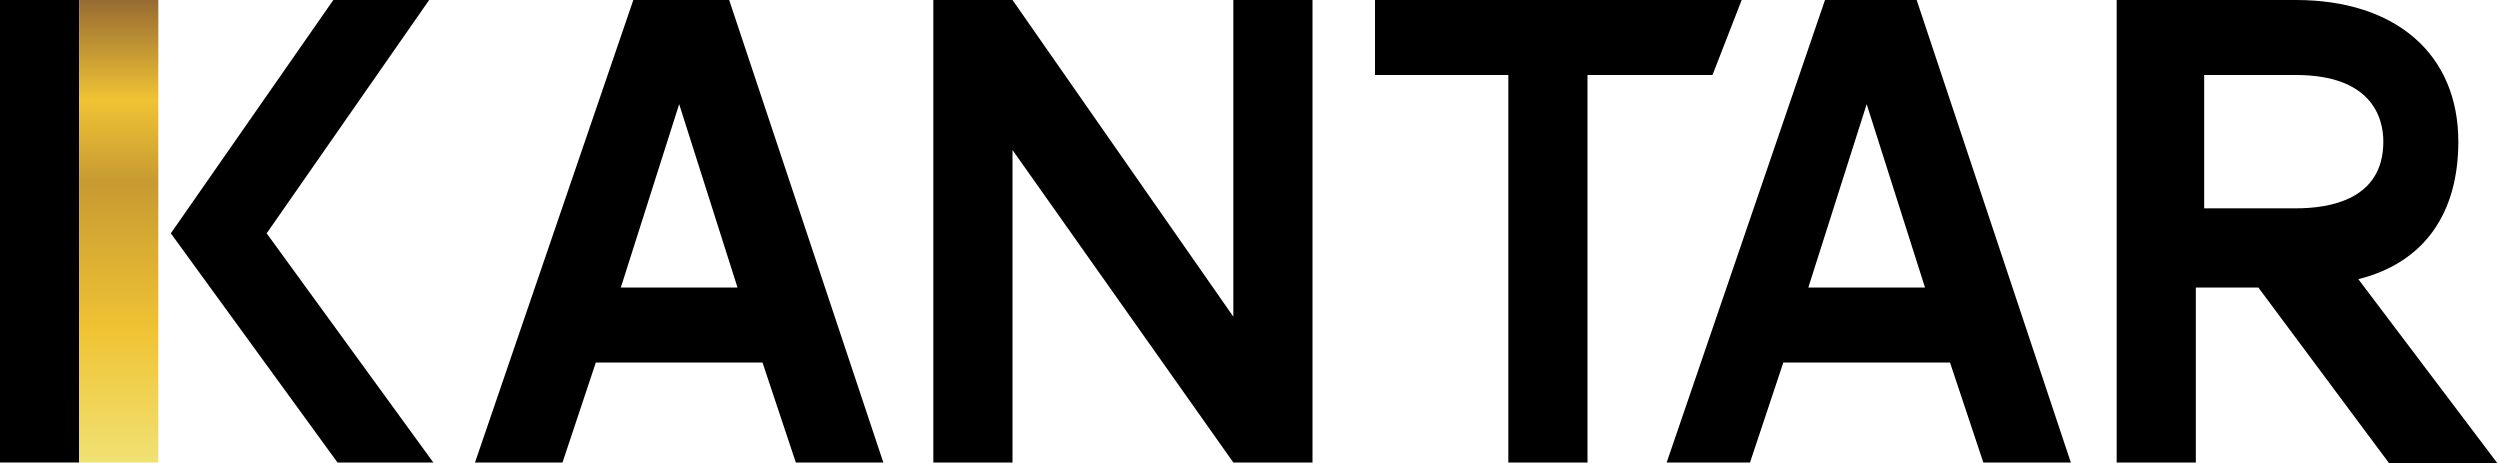
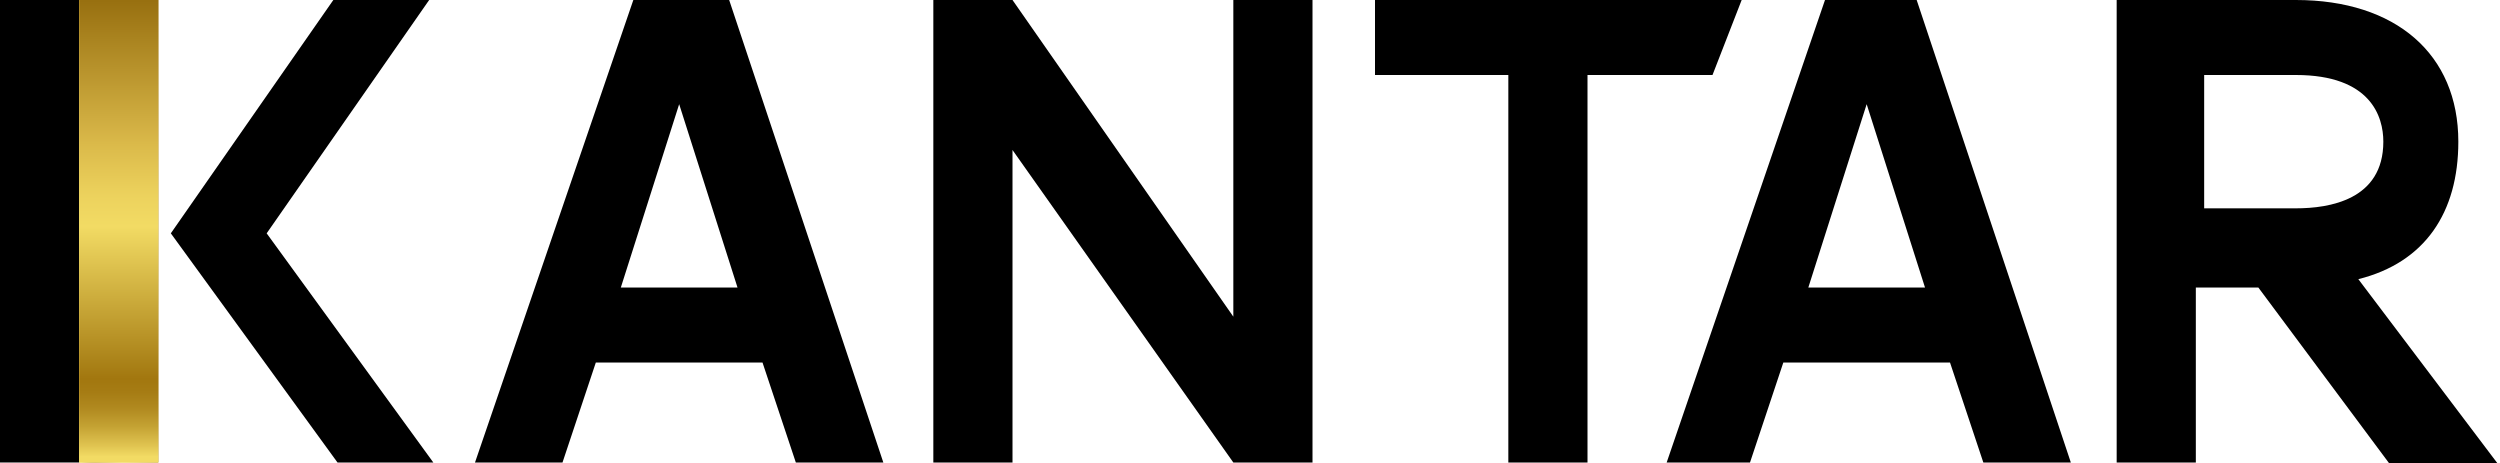
<svg xmlns="http://www.w3.org/2000/svg" xmlns:xlink="http://www.w3.org/1999/xlink" version="1.1" id="Layer_1" x="0px" y="0px" viewBox="0 0 60 11.1" style="enable-background:new 0 0 60 11.1;" xml:space="preserve">
  <style type="text/css">
- 	.st0{clip-path:url(#SVGID_2_);fill:url(#SVGID_3_);}
- 	.st1{clip-path:url(#SVGID_5_);fill:url(#SVGID_6_);}
- 	.st2{clip-path:url(#SVGID_8_);fill:url(#SVGID_9_);}
- 	.st3{clip-path:url(#SVGID_11_);fill:url(#SVGID_12_);}
- 	.st4{clip-path:url(#SVGID_14_);fill:url(#SVGID_15_);}
- 	.st5{clip-path:url(#SVGID_17_);fill:url(#SVGID_18_);}
- 	.st6{clip-path:url(#SVGID_20_);fill:url(#SVGID_21_);}
- 	.st7{clip-path:url(#SVGID_23_);fill:url(#SVGID_24_);}
- 	.st8{clip-path:url(#SVGID_26_);fill:url(#SVGID_27_);}
- 	.st9{clip-path:url(#SVGID_29_);fill:url(#SVGID_30_);}
- 	.st10{clip-path:url(#SVGID_32_);fill:url(#SVGID_33_);}
- 	.st11{clip-path:url(#SVGID_35_);fill:url(#SVGID_36_);}
- 	.st12{clip-path:url(#SVGID_38_);fill:url(#SVGID_39_);}
- 	.st13{clip-path:url(#SVGID_41_);fill:url(#SVGID_42_);}
- 	.st14{clip-path:url(#SVGID_44_);fill:#86754D;}
- 	.st15{clip-path:url(#SVGID_46_);fill:#86754D;}
- 	.st16{clip-path:url(#SVGID_48_);fill:#86754D;}
- 	.st17{clip-path:url(#SVGID_50_);fill:#86754D;}
- 	.st18{clip-path:url(#SVGID_52_);fill:#86754D;}
- 	.st19{clip-path:url(#SVGID_54_);fill:#86754D;}
- 	.st20{clip-path:url(#SVGID_56_);fill:#86754D;}
- 	.st21{clip-path:url(#SVGID_58_);fill:#86754D;}
- 	.st22{clip-path:url(#SVGID_60_);fill:#86754D;}
- 	.st23{clip-path:url(#SVGID_62_);fill:#86754D;}
- 	.st24{clip-path:url(#SVGID_64_);fill:#86754D;}
- 	.st25{clip-path:url(#SVGID_66_);fill:#86754D;}
- 	.st26{clip-path:url(#SVGID_68_);fill:#86754D;}
- 	.st27{clip-path:url(#SVGID_70_);fill:#86754D;}
- 	.st28{clip-path:url(#SVGID_72_);fill:url(#SVGID_73_);}
- 	.st29{clip-path:url(#SVGID_75_);fill:url(#SVGID_76_);}
- 	.st30{clip-path:url(#SVGID_78_);fill:url(#SVGID_79_);}
- 	.st31{clip-path:url(#SVGID_81_);fill:url(#SVGID_82_);}
- 	.st32{clip-path:url(#SVGID_84_);fill:url(#SVGID_85_);}
- 	.st33{clip-path:url(#SVGID_87_);fill:url(#SVGID_88_);}
- 	.st34{clip-path:url(#SVGID_90_);fill:url(#SVGID_91_);}
- 	.st35{clip-path:url(#SVGID_93_);fill:url(#SVGID_94_);}
- 	.st36{clip-path:url(#SVGID_96_);fill:url(#SVGID_97_);}
- 	.st37{clip-path:url(#SVGID_99_);fill:url(#SVGID_100_);}
- 	.st38{clip-path:url(#SVGID_102_);fill:url(#SVGID_103_);}
- 	.st39{clip-path:url(#SVGID_105_);fill:url(#SVGID_106_);}
- 	.st40{clip-path:url(#SVGID_108_);fill:url(#SVGID_109_);}
- 	.st41{clip-path:url(#SVGID_111_);fill:url(#SVGID_112_);}
- 	.st42{clip-path:url(#SVGID_114_);fill:url(#SVGID_115_);}
- 	.st43{clip-path:url(#SVGID_117_);fill:url(#SVGID_118_);}
- 	.st44{clip-path:url(#SVGID_120_);fill:url(#SVGID_121_);}
- 	.st45{clip-path:url(#SVGID_123_);fill:url(#SVGID_124_);}
- 	.st46{clip-path:url(#SVGID_126_);fill:url(#SVGID_127_);}
- 	.st47{clip-path:url(#SVGID_129_);fill:url(#SVGID_130_);}
- 	.st48{clip-path:url(#SVGID_132_);fill:url(#SVGID_133_);}
- 	.st49{clip-path:url(#SVGID_135_);fill:url(#SVGID_136_);}
- 	.st50{clip-path:url(#SVGID_138_);fill:url(#SVGID_139_);}
- 	.st51{clip-path:url(#SVGID_141_);fill:url(#SVGID_142_);}
- 	.st52{clip-path:url(#SVGID_144_);fill:url(#SVGID_145_);}
- 	.st53{clip-path:url(#SVGID_147_);fill:url(#SVGID_148_);}
- 	.st54{clip-path:url(#SVGID_150_);fill:url(#SVGID_151_);}
- 	.st55{clip-path:url(#SVGID_153_);fill:url(#SVGID_154_);}
- 	.st56{clip-path:url(#SVGID_156_);fill:url(#SVGID_157_);}
- 	.st57{clip-path:url(#SVGID_159_);fill:url(#SVGID_160_);}
- 	.st58{clip-path:url(#SVGID_162_);fill:url(#SVGID_163_);}
- 	.st59{clip-path:url(#SVGID_165_);fill:url(#SVGID_166_);}
- 	.st60{clip-path:url(#SVGID_168_);fill:url(#SVGID_169_);}
- 	.st61{clip-path:url(#SVGID_171_);fill:url(#SVGID_172_);}
- 	.st62{clip-path:url(#SVGID_174_);fill:url(#SVGID_175_);}
- 	.st63{clip-path:url(#SVGID_177_);fill:url(#SVGID_178_);}
- 	.st64{clip-path:url(#SVGID_180_);fill:url(#SVGID_181_);}
- 	.st65{clip-path:url(#SVGID_183_);fill:url(#SVGID_184_);}
- 	.st66{clip-path:url(#SVGID_186_);fill:url(#SVGID_187_);}
- 	.st67{clip-path:url(#SVGID_189_);fill:#86754D;}
- 	.st68{clip-path:url(#SVGID_191_);fill:#86754D;}
- 	.st69{clip-path:url(#SVGID_193_);fill:#86754D;}
- 	.st70{clip-path:url(#SVGID_195_);fill:#86754D;}
- 	.st71{clip-path:url(#SVGID_197_);fill:#86754D;}
- 	.st72{clip-path:url(#SVGID_199_);fill:#86754D;}
- 	.st73{clip-path:url(#SVGID_201_);fill:#86754D;}
- 	.st74{clip-path:url(#SVGID_203_);fill:#86754D;}
- 	.st75{clip-path:url(#SVGID_205_);fill:#86754D;}
- 	.st76{clip-path:url(#SVGID_207_);fill:url(#SVGID_208_);}
- 	.st77{clip-path:url(#SVGID_210_);fill:url(#SVGID_211_);}
- 	.st78{clip-path:url(#SVGID_213_);fill:url(#SVGID_214_);}
- 	.st79{clip-path:url(#SVGID_216_);fill:url(#SVGID_217_);}
- 	.st80{clip-path:url(#SVGID_219_);fill:url(#SVGID_220_);}
- 	.st81{clip-path:url(#SVGID_222_);fill:url(#SVGID_223_);}
- 	.st82{clip-path:url(#SVGID_225_);fill:url(#SVGID_226_);}
- 	.st83{clip-path:url(#SVGID_228_);fill:url(#SVGID_229_);}
- 	.st84{clip-path:url(#SVGID_231_);fill:url(#SVGID_232_);}
- 	.st85{clip-path:url(#SVGID_234_);fill:url(#SVGID_235_);}
- 	.st86{clip-path:url(#SVGID_237_);fill:url(#SVGID_238_);}
- 	.st87{clip-path:url(#SVGID_240_);fill:url(#SVGID_241_);}
- 	.st88{clip-path:url(#SVGID_243_);fill:url(#SVGID_244_);}
- 	.st89{clip-path:url(#SVGID_246_);fill:url(#SVGID_247_);}
- 	.st90{clip-path:url(#SVGID_249_);fill:url(#SVGID_250_);}
- 	.st91{clip-path:url(#SVGID_252_);fill:url(#SVGID_253_);}
- 	.st92{clip-path:url(#SVGID_255_);fill:url(#SVGID_256_);}
- 	.st93{clip-path:url(#SVGID_258_);fill:url(#SVGID_259_);}
+ 	.st0{clip-path:url(#SVGID_3_);fill:url(#SVGID_4_);}
+ 	.st1{clip-path:url(#SVGID_7_);fill:url(#SVGID_8_);}
+ 	.st2{clip-path:url(#SVGID_11_);fill:url(#SVGID_12_);}
+ 	.st3{clip-path:url(#SVGID_15_);fill:url(#SVGID_16_);}
+ 	.st4{clip-path:url(#SVGID_19_);fill:url(#SVGID_20_);}
+ 	.st5{clip-path:url(#SVGID_23_);fill:url(#SVGID_24_);}
+ 	.st6{clip-path:url(#SVGID_27_);fill:url(#SVGID_28_);}
+ 	.st7{clip-path:url(#SVGID_31_);fill:url(#SVGID_32_);}
+ 	.st8{clip-path:url(#SVGID_35_);fill:url(#SVGID_36_);}
+ 	.st9{clip-path:url(#SVGID_39_);fill:url(#SVGID_40_);}
+ 	.st10{clip-path:url(#SVGID_43_);fill:url(#SVGID_44_);}
+ 	.st11{clip-path:url(#SVGID_47_);fill:url(#SVGID_48_);}
+ 	.st12{clip-path:url(#SVGID_51_);fill:url(#SVGID_52_);}
+ 	.st13{clip-path:url(#SVGID_55_);fill:url(#SVGID_56_);}
+ 	.st14{clip-path:url(#SVGID_58_);fill:#86754D;}
+ 	.st15{clip-path:url(#SVGID_60_);fill:#86754D;}
+ 	.st16{clip-path:url(#SVGID_62_);fill:#86754D;}
+ 	.st17{clip-path:url(#SVGID_64_);fill:#86754D;}
+ 	.st18{clip-path:url(#SVGID_66_);fill:#86754D;}
+ 	.st19{clip-path:url(#SVGID_68_);fill:#86754D;}
+ 	.st20{clip-path:url(#SVGID_70_);fill:#86754D;}
+ 	.st21{clip-path:url(#SVGID_72_);fill:#86754D;}
+ 	.st22{clip-path:url(#SVGID_74_);fill:#86754D;}
+ 	.st23{clip-path:url(#SVGID_76_);fill:#86754D;}
+ 	.st24{clip-path:url(#SVGID_78_);fill:#86754D;}
+ 	.st25{clip-path:url(#SVGID_80_);fill:#86754D;}
+ 	.st26{clip-path:url(#SVGID_82_);fill:#86754D;}
+ 	.st27{clip-path:url(#SVGID_84_);fill:#86754D;}
+ 	.st28{clip-path:url(#SVGID_87_);fill:url(#SVGID_88_);}
+ 	.st29{clip-path:url(#SVGID_91_);fill:url(#SVGID_92_);}
+ 	.st30{clip-path:url(#SVGID_95_);fill:url(#SVGID_96_);}
+ 	.st31{clip-path:url(#SVGID_99_);fill:url(#SVGID_100_);}
+ 	.st32{clip-path:url(#SVGID_103_);fill:url(#SVGID_104_);}
+ 	.st33{clip-path:url(#SVGID_107_);fill:url(#SVGID_108_);}
+ 	.st34{clip-path:url(#SVGID_111_);fill:url(#SVGID_112_);}
+ 	.st35{clip-path:url(#SVGID_115_);fill:url(#SVGID_116_);}
+ 	.st36{clip-path:url(#SVGID_119_);fill:url(#SVGID_120_);}
+ 	.st37{clip-path:url(#SVGID_123_);fill:url(#SVGID_124_);}
+ 	.st38{clip-path:url(#SVGID_127_);fill:url(#SVGID_128_);}
+ 	.st39{clip-path:url(#SVGID_131_);fill:url(#SVGID_132_);}
+ 	.st40{clip-path:url(#SVGID_135_);fill:url(#SVGID_136_);}
+ 	.st41{clip-path:url(#SVGID_139_);fill:url(#SVGID_140_);}
+ 	.st42{clip-path:url(#SVGID_143_);fill:url(#SVGID_144_);}
+ 	.st43{clip-path:url(#SVGID_147_);fill:url(#SVGID_148_);}
+ 	.st44{clip-path:url(#SVGID_151_);fill:url(#SVGID_152_);}
+ 	.st45{clip-path:url(#SVGID_155_);fill:url(#SVGID_156_);}
+ 	.st46{clip-path:url(#SVGID_159_);fill:url(#SVGID_160_);}
+ 	.st47{clip-path:url(#SVGID_163_);fill:url(#SVGID_164_);}
+ 	.st48{clip-path:url(#SVGID_167_);fill:url(#SVGID_168_);}
+ 	.st49{clip-path:url(#SVGID_171_);fill:url(#SVGID_172_);}
+ 	.st50{clip-path:url(#SVGID_175_);fill:url(#SVGID_176_);}
+ 	.st51{clip-path:url(#SVGID_179_);fill:url(#SVGID_180_);}
+ 	.st52{clip-path:url(#SVGID_183_);fill:url(#SVGID_184_);}
+ 	.st53{clip-path:url(#SVGID_187_);fill:url(#SVGID_188_);}
+ 	.st54{clip-path:url(#SVGID_191_);fill:url(#SVGID_192_);}
+ 	.st55{clip-path:url(#SVGID_195_);fill:url(#SVGID_196_);}
+ 	.st56{clip-path:url(#SVGID_199_);fill:url(#SVGID_200_);}
+ 	.st57{clip-path:url(#SVGID_203_);fill:url(#SVGID_204_);}
+ 	.st58{clip-path:url(#SVGID_207_);fill:url(#SVGID_208_);}
+ 	.st59{clip-path:url(#SVGID_211_);fill:url(#SVGID_212_);}
+ 	.st60{clip-path:url(#SVGID_215_);fill:url(#SVGID_216_);}
+ 	.st61{clip-path:url(#SVGID_219_);fill:url(#SVGID_220_);}
+ 	.st62{clip-path:url(#SVGID_223_);fill:url(#SVGID_224_);}
+ 	.st63{clip-path:url(#SVGID_227_);fill:url(#SVGID_228_);}
+ 	.st64{clip-path:url(#SVGID_231_);fill:url(#SVGID_232_);}
+ 	.st65{clip-path:url(#SVGID_235_);fill:url(#SVGID_236_);}
+ 	.st66{clip-path:url(#SVGID_239_);fill:url(#SVGID_240_);}
+ 	.st67{clip-path:url(#SVGID_242_);fill:#86754D;}
+ 	.st68{clip-path:url(#SVGID_244_);fill:#86754D;}
+ 	.st69{clip-path:url(#SVGID_246_);fill:#86754D;}
+ 	.st70{clip-path:url(#SVGID_248_);fill:#86754D;}
+ 	.st71{clip-path:url(#SVGID_250_);fill:#86754D;}
+ 	.st72{clip-path:url(#SVGID_252_);fill:#86754D;}
+ 	.st73{clip-path:url(#SVGID_254_);fill:#86754D;}
+ 	.st74{clip-path:url(#SVGID_256_);fill:#86754D;}
+ 	.st75{clip-path:url(#SVGID_258_);fill:#86754D;}
+ 	.st76{clip-path:url(#SVGID_261_);fill:url(#SVGID_262_);}
+ 	.st77{clip-path:url(#SVGID_265_);fill:url(#SVGID_266_);}
+ 	.st78{clip-path:url(#SVGID_269_);fill:url(#SVGID_270_);}
+ 	.st79{clip-path:url(#SVGID_273_);fill:url(#SVGID_274_);}
+ 	.st80{clip-path:url(#SVGID_277_);fill:url(#SVGID_278_);}
+ 	.st81{clip-path:url(#SVGID_281_);fill:url(#SVGID_282_);}
+ 	.st82{clip-path:url(#SVGID_285_);fill:url(#SVGID_286_);}
+ 	.st83{clip-path:url(#SVGID_289_);fill:url(#SVGID_290_);}
+ 	.st84{clip-path:url(#SVGID_293_);fill:url(#SVGID_294_);}
+ 	.st85{clip-path:url(#SVGID_297_);fill:url(#SVGID_298_);}
+ 	.st86{clip-path:url(#SVGID_301_);fill:url(#SVGID_302_);}
+ 	.st87{clip-path:url(#SVGID_305_);fill:url(#SVGID_306_);}
+ 	.st88{clip-path:url(#SVGID_309_);fill:url(#SVGID_310_);}
+ 	.st89{clip-path:url(#SVGID_313_);fill:url(#SVGID_314_);}
+ 	.st90{clip-path:url(#SVGID_317_);fill:url(#SVGID_318_);}
+ 	.st91{clip-path:url(#SVGID_321_);fill:url(#SVGID_322_);}
+ 	.st92{clip-path:url(#SVGID_325_);fill:url(#SVGID_326_);}
+ 	.st93{clip-path:url(#SVGID_329_);fill:url(#SVGID_330_);}
</style>
+   <path d="M43.4,6.9l1.4-4.4l1.4,4.4H43.4z M43.8,0L40,11.1H42l0.8-2.4h4l0.8,2.4h2.1L46,0H43.8z" />
+   <path d="M14.9,6.9l1.4-4.4l1.4,4.4H14.9z M15.2,0l-3.8,11.1h2.1l0.8-2.4h4l0.8,2.4h2.1L17.5,0H15.2z" />
+   <path d="M52.9,1.8l2.2,0c1.8,0,2.1,1,2.1,1.6c0,1.4-1.3,1.6-2.1,1.6h-2.2V1.8z M56.6,6.7c1.6-0.4,2.4-1.6,2.4-3.3  c0-2.1-1.5-3.4-3.9-3.4h-4.3v11.1h1.9V6.9h1.5l3.2,4.3H60L56.6,6.7z" />
+   <polygon points="29.6,7.6 24.3,0 22.4,0 22.4,11.1 24.3,11.1 24.3,3.6 29.6,11.1 31.5,11.1 31.5,0 29.6,0 " />
+   <polygon points="41.8,0 33,0 33,1.8 36.2,1.8 36.2,11.1 38.1,11.1 38.1,1.8 41.1,1.8 " />
+   <rect x="0" y="0" width="1.9" height="11.1" />
+   <polygon points="10.3,0 8,0 4.1,5.6 8.1,11.1 10.4,11.1 6.4,5.6 " />
  <g>
-     <path d="M43.4,6.9l1.4-4.4l1.4,4.4H43.4z M43.8,0L40,11.1H42l0.8-2.4h4l0.8,2.4h2.1L46,0H43.8z" />
-     <path d="M14.9,6.9l1.4-4.4l1.4,4.4H14.9z M15.2,0l-3.8,11.1h2.1l0.8-2.4h4l0.8,2.4h2.1L17.5,0H15.2z" />
-     <path d="M52.9,1.8l2.2,0c1.8,0,2.1,1,2.1,1.6c0,1.4-1.3,1.6-2.1,1.6h-2.2V1.8z M56.6,6.7c1.6-0.4,2.4-1.6,2.4-3.3   c0-2.1-1.5-3.4-3.9-3.4h-4.3v11.1h1.9V6.9h1.5l3.2,4.3H60L56.6,6.7z" />
-     <polygon points="29.6,7.6 24.3,0 22.4,0 22.4,11.1 24.3,11.1 24.3,3.6 29.6,11.1 31.5,11.1 31.5,0 29.6,0  " />
-     <polygon points="41.8,0 33,0 33,1.8 36.2,1.8 36.2,11.1 38.1,11.1 38.1,1.8 41.1,1.8  " />
-     <rect x="0" y="0" width="1.9" height="11.1" />
-     <polygon points="10.3,0 8,0 4.1,5.6 8.1,11.1 10.4,11.1 6.4,5.6  " />
-     <g>
-       <defs>
-         <rect id="SVGID_98_" x="1.9" y="0" width="1.9" height="11.1" />
-       </defs>
-       <clipPath id="SVGID_2_">
-         <use xlink:href="#SVGID_98_" style="overflow:visible;" />
-       </clipPath>
-       <linearGradient id="SVGID_3_" gradientUnits="userSpaceOnUse" x1="-163.353" y1="20.765" x2="-163.044" y2="20.765" gradientTransform="matrix(0 -36.0551 -36.0551 0 751.588 -5878.585)">
-         <stop offset="0" style="stop-color:#F0E173" />
-         <stop offset="0.283" style="stop-color:#F0C334" />
-         <stop offset="0.606" style="stop-color:#C79A32" />
-         <stop offset="0.785" style="stop-color:#F0C334" />
-         <stop offset="1" style="stop-color:#976C32" />
-       </linearGradient>
-       <rect x="1.9" y="0" class="st0" width="1.9" height="11.1" />
-     </g>
+     <defs>
+       <rect id="SVGID_121_" x="1.9" y="0" width="1.9" height="11.1" />
+     </defs>
+     <linearGradient id="SVGID_2_" gradientUnits="userSpaceOnUse" x1="1.937" y1="5.57" x2="3.873" y2="5.57">
+       <stop offset="1.000000e-02" style="stop-color:#F2DB64" />
+       <stop offset="3.363638e-02" style="stop-color:#E0C451" />
+       <stop offset="7.458425e-02" style="stop-color:#C5A334" />
+       <stop offset="0.114" style="stop-color:#B18A20" />
+       <stop offset="0.15" style="stop-color:#A67C14" />
+       <stop offset="0.18" style="stop-color:#A2770F" />
+       <stop offset="0.201" style="stop-color:#A77E15" />
+       <stop offset="0.51" style="stop-color:#F2DB64" />
+       <stop offset="0.577" style="stop-color:#ECD25D" />
+       <stop offset="0.687" style="stop-color:#DBBA4A" />
+       <stop offset="0.71" style="stop-color:#D6B446" />
+       <stop offset="1" style="stop-color:#987010" />
+     </linearGradient>
+     <use xlink:href="#SVGID_121_" style="overflow:visible;fill:url(#SVGID_2_);" />
+     <clipPath id="SVGID_3_">
+       <use xlink:href="#SVGID_121_" style="overflow:visible;" />
+     </clipPath>
+     <linearGradient id="SVGID_4_" gradientUnits="userSpaceOnUse" x1="-163.353" y1="20.765" x2="-163.044" y2="20.765" gradientTransform="matrix(0 -36.0551 -36.0551 0 751.588 -5878.585)">
+       <stop offset="1.000000e-02" style="stop-color:#F2DB64" />
+       <stop offset="3.363638e-02" style="stop-color:#E0C451" />
+       <stop offset="7.458425e-02" style="stop-color:#C5A334" />
+       <stop offset="0.114" style="stop-color:#B18A20" />
+       <stop offset="0.15" style="stop-color:#A67C14" />
+       <stop offset="0.18" style="stop-color:#A2770F" />
+       <stop offset="0.201" style="stop-color:#A77E15" />
+       <stop offset="0.51" style="stop-color:#F2DB64" />
+       <stop offset="0.577" style="stop-color:#ECD25D" />
+       <stop offset="0.687" style="stop-color:#DBBA4A" />
+       <stop offset="0.71" style="stop-color:#D6B446" />
+       <stop offset="1" style="stop-color:#987010" />
+     </linearGradient>
+     <rect x="1.9" y="0" class="st0" width="1.9" height="11.1" />
  </g>
</svg>
